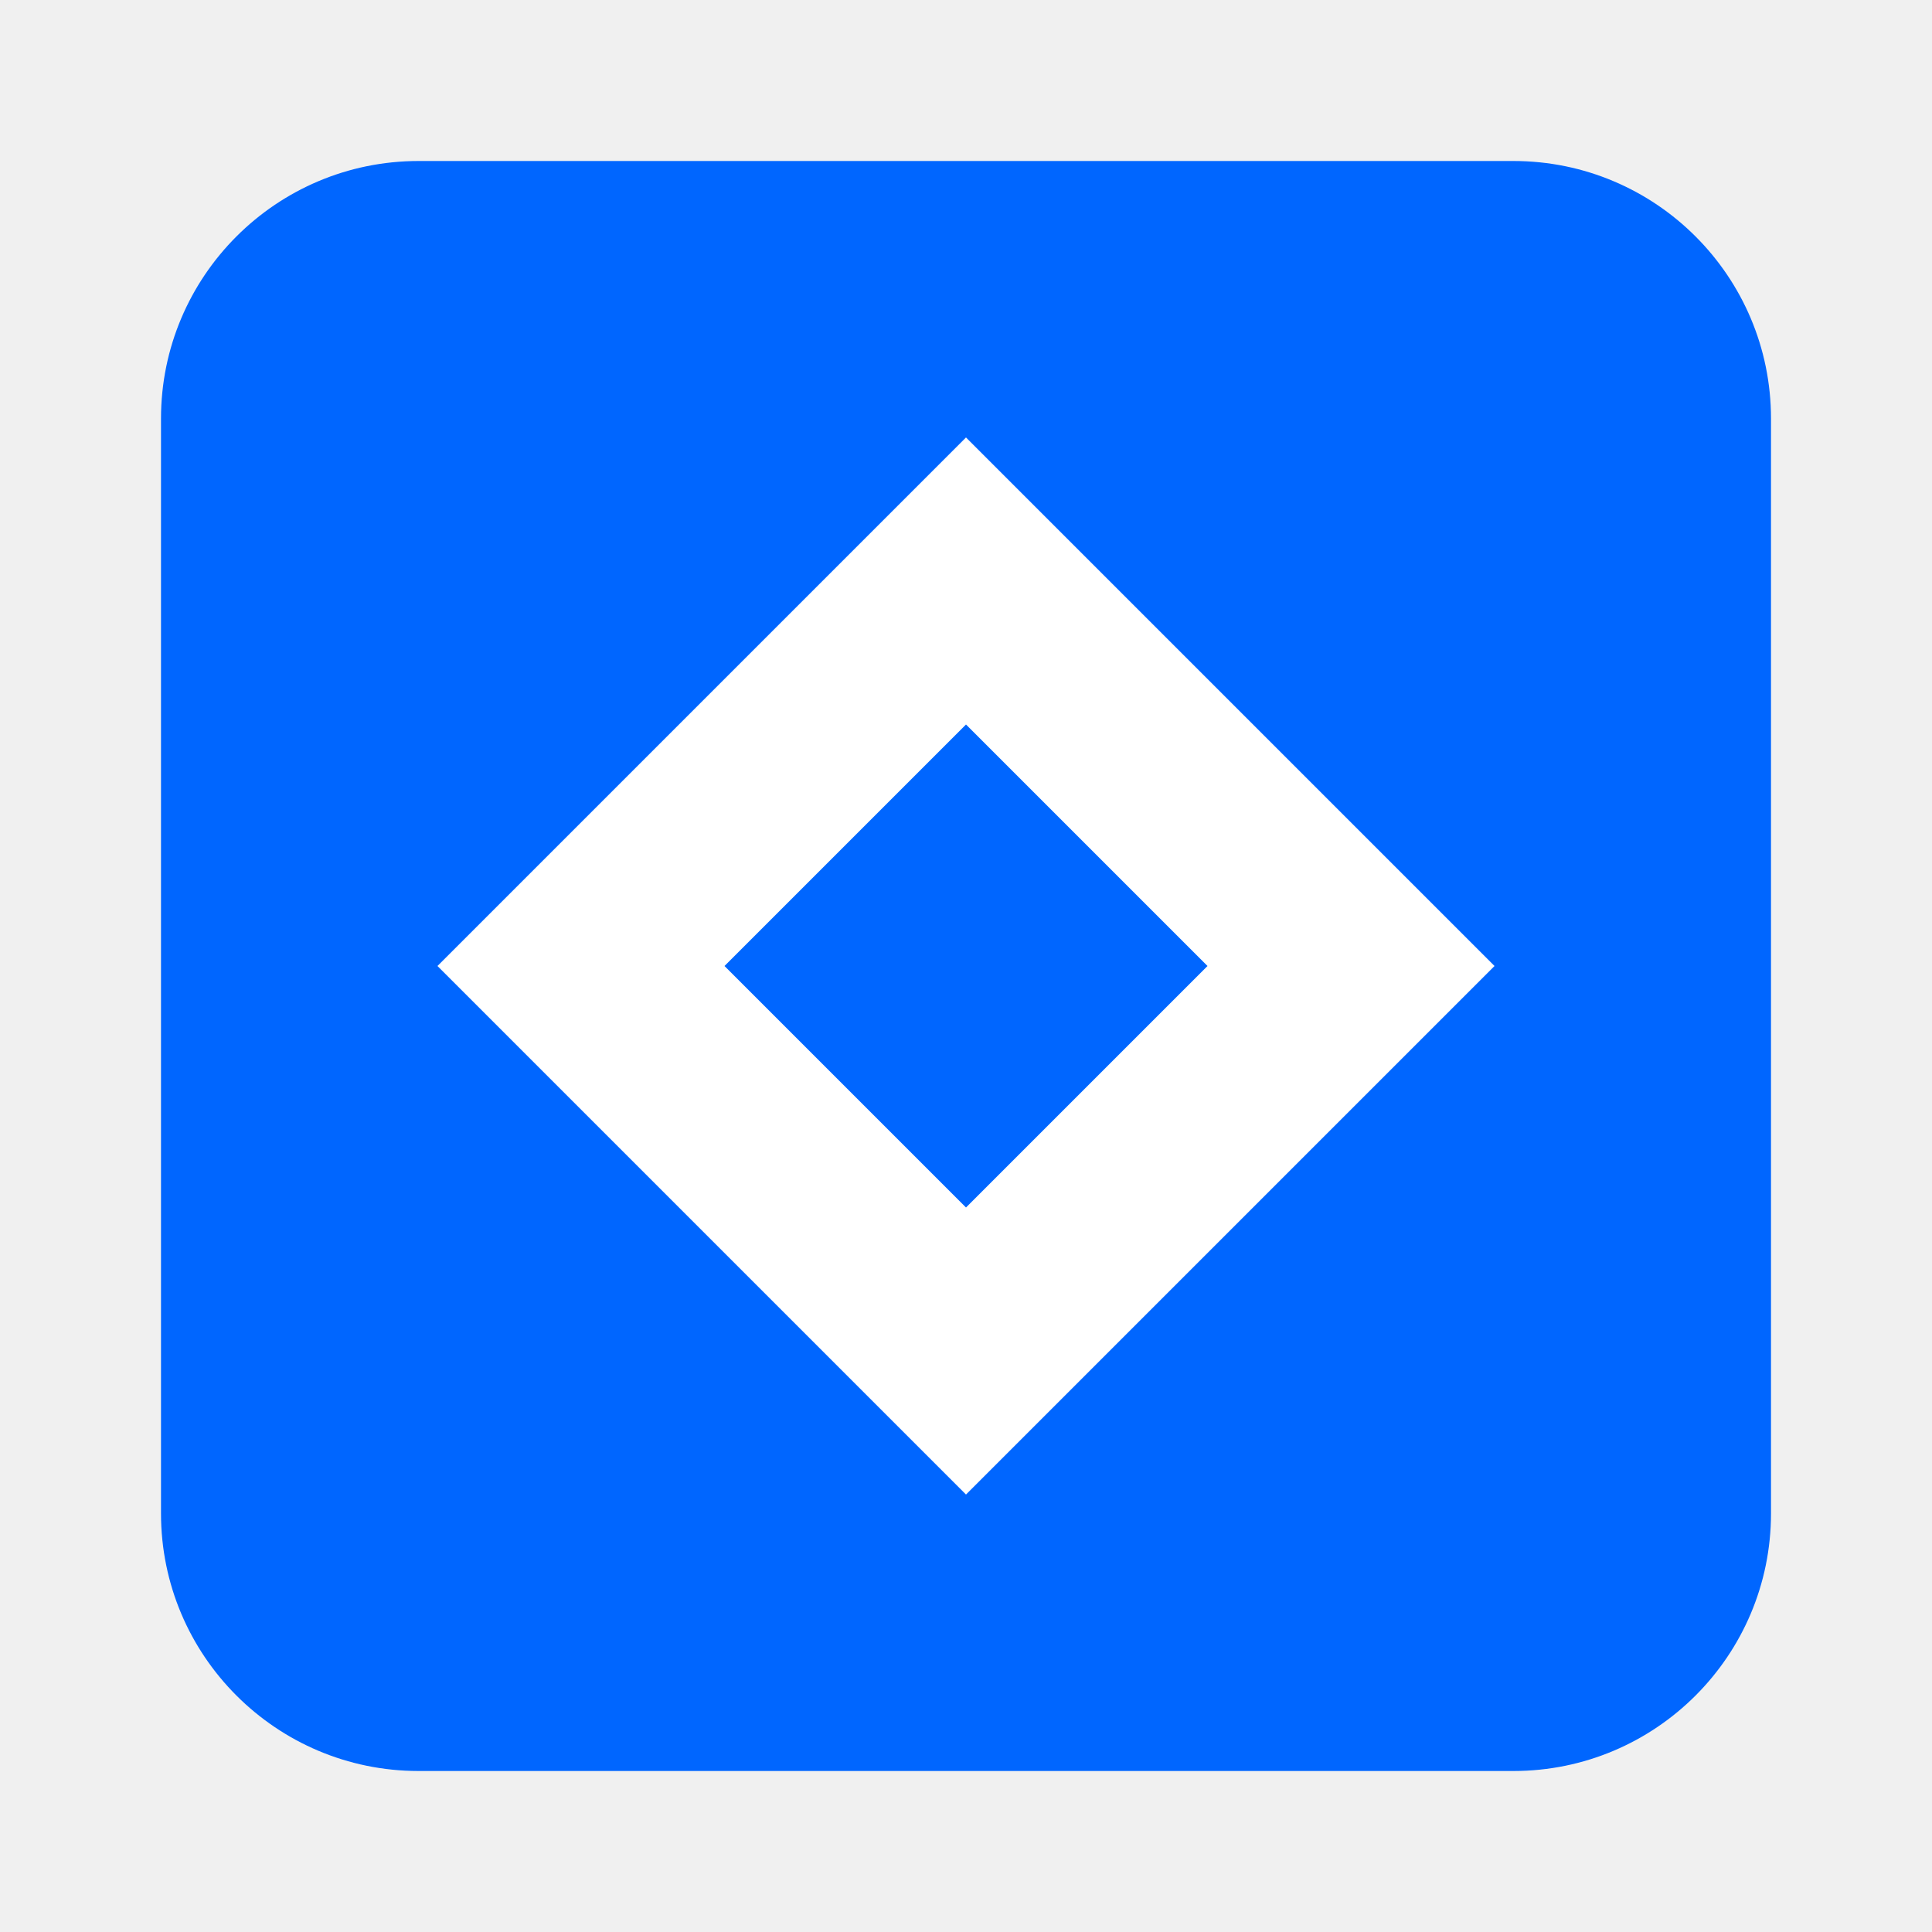
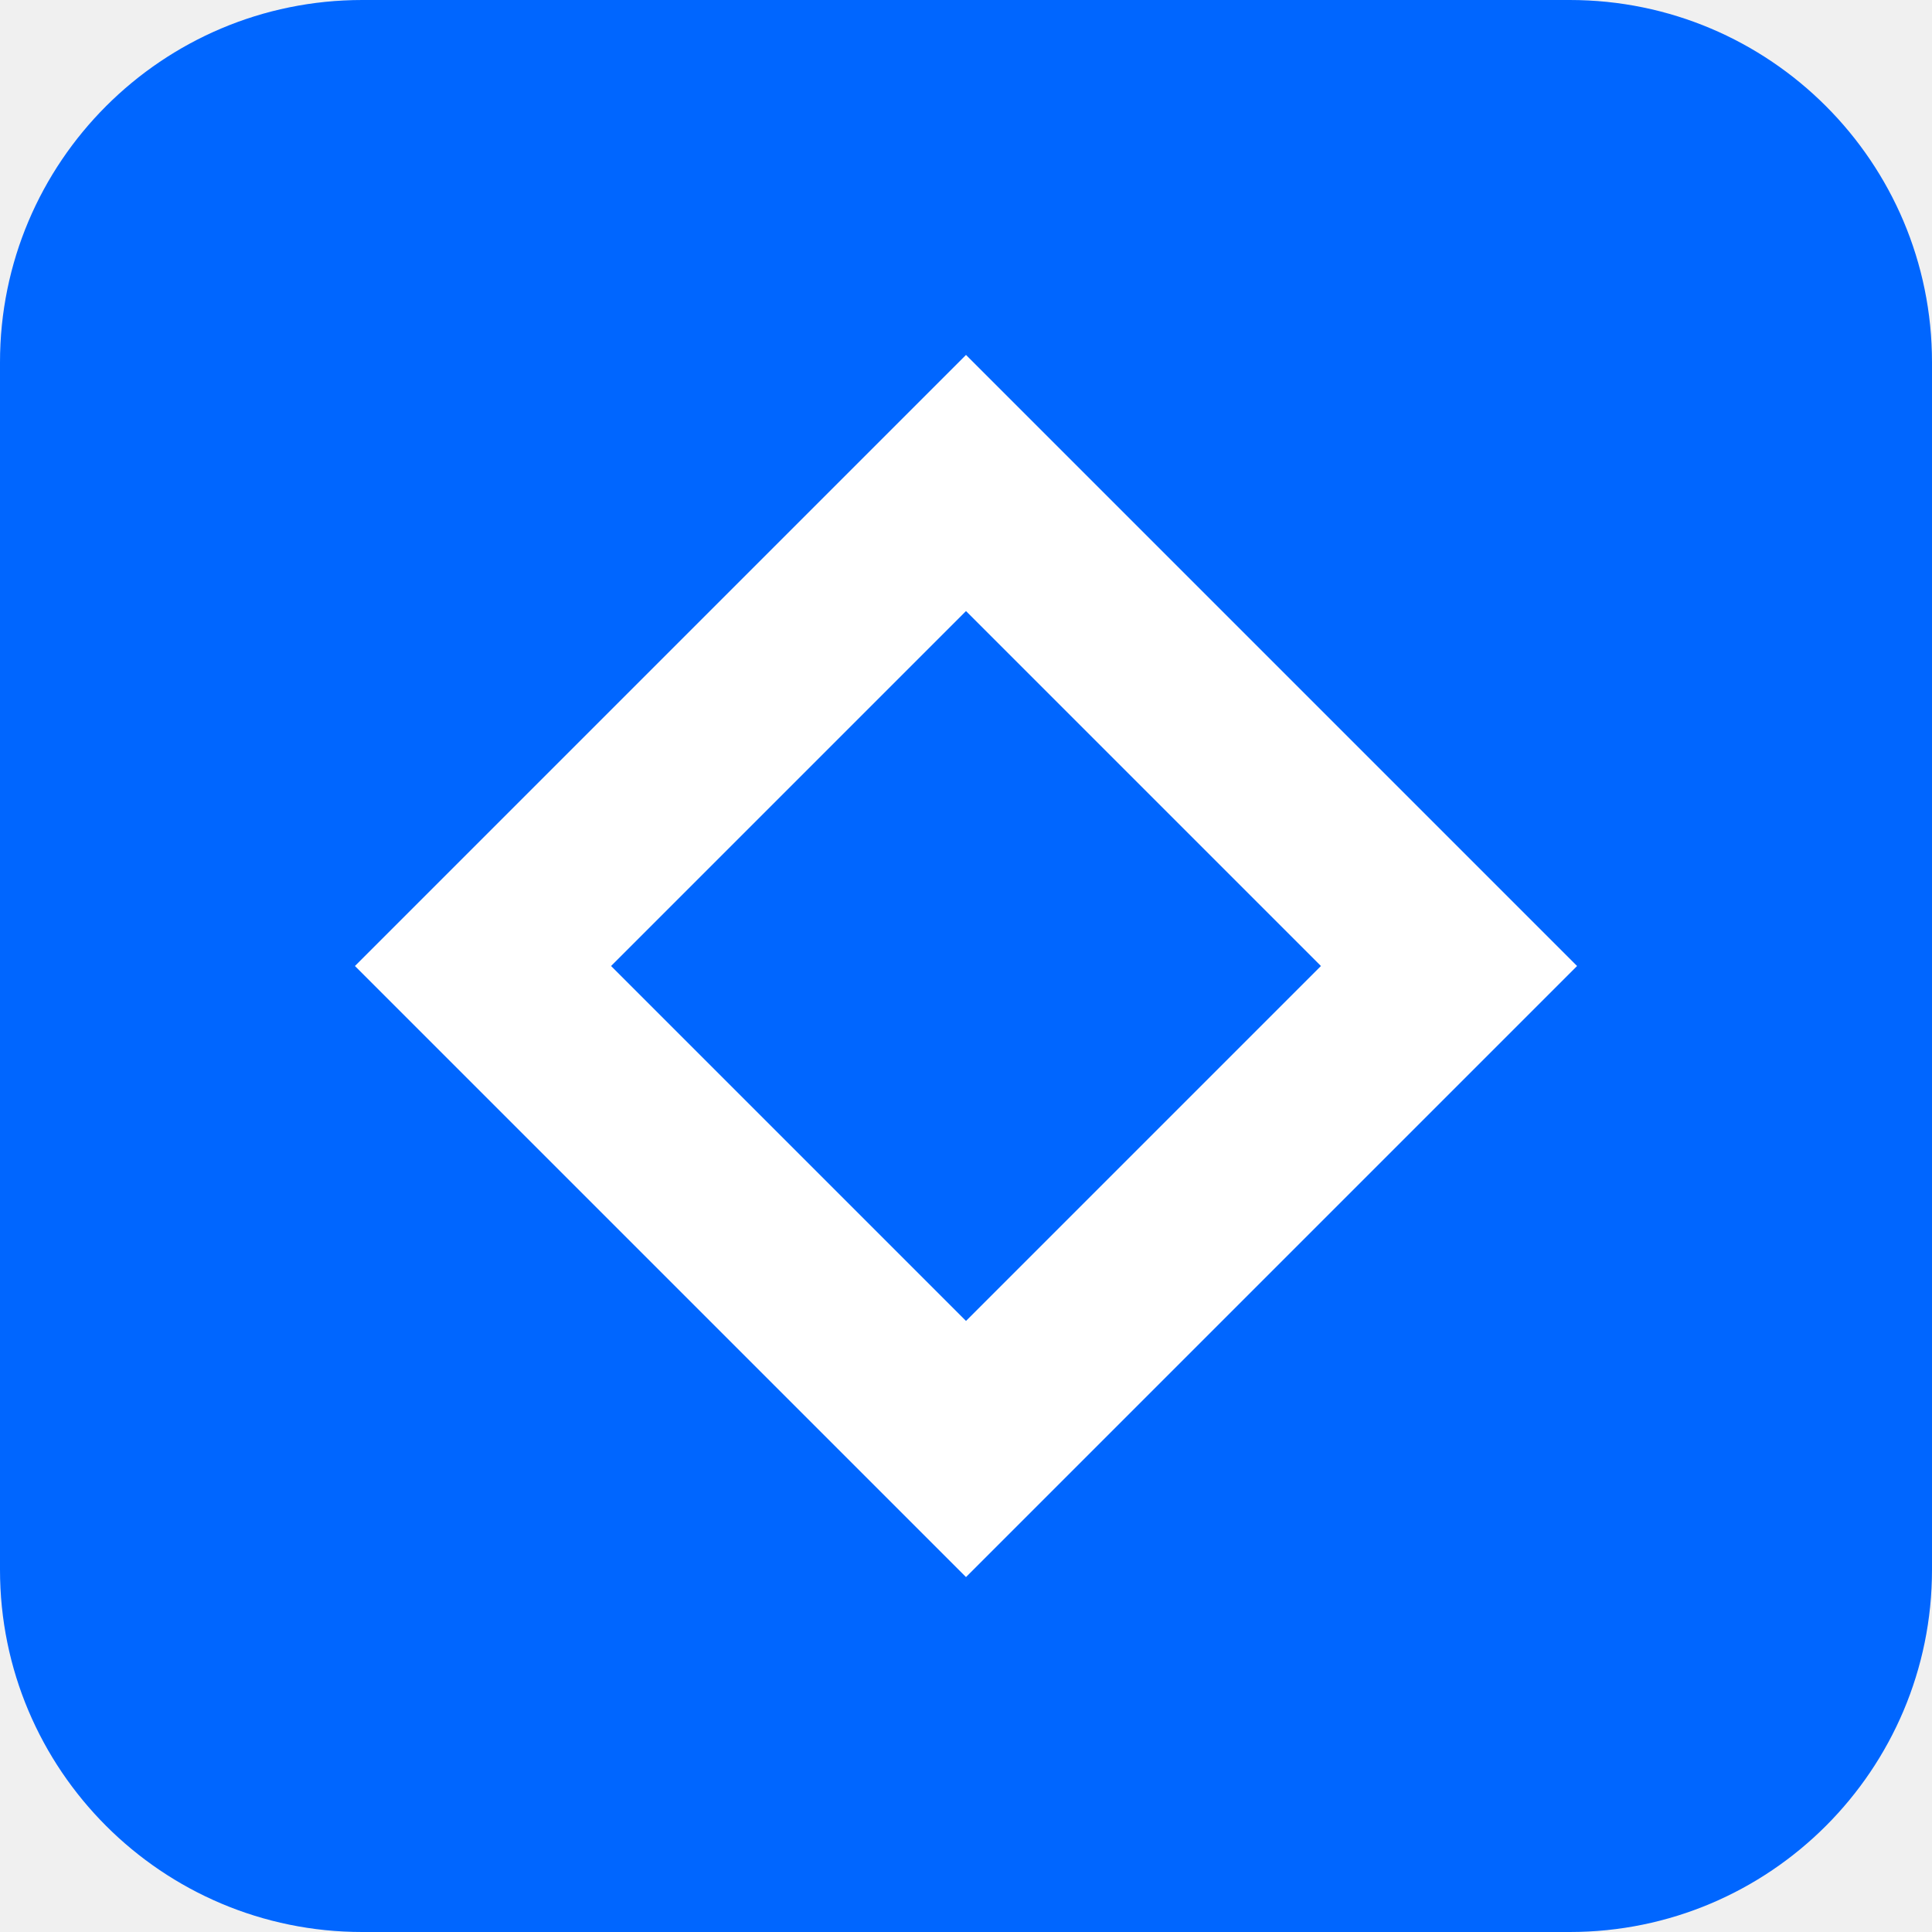
- <svg xmlns="http://www.w3.org/2000/svg" width="240" height="240" viewBox="0 0 240 240" fill="none">
-   <rect x="20" y="20" width="200" height="200" rx="32" fill="#0066FF" />
-   <path d="M120 60L180 120L120 180L60 120L120 60Z" fill="white" stroke="white" stroke-width="8" />
-   <path d="M120 90L150 120L120 150L90 120L120 90Z" fill="#0066FF" />
+ <svg xmlns="http://www.w3.org/2000/svg" viewBox="0 0 512 512">
+   <rect width="512" height="512" rx="96" fill="#0066FF" />
+   <path d="M256 128L384 256L256 384L128 256Z" fill="none" stroke="#FFFFFF" stroke-width="48" stroke-linejoin="miter" />
</svg>
